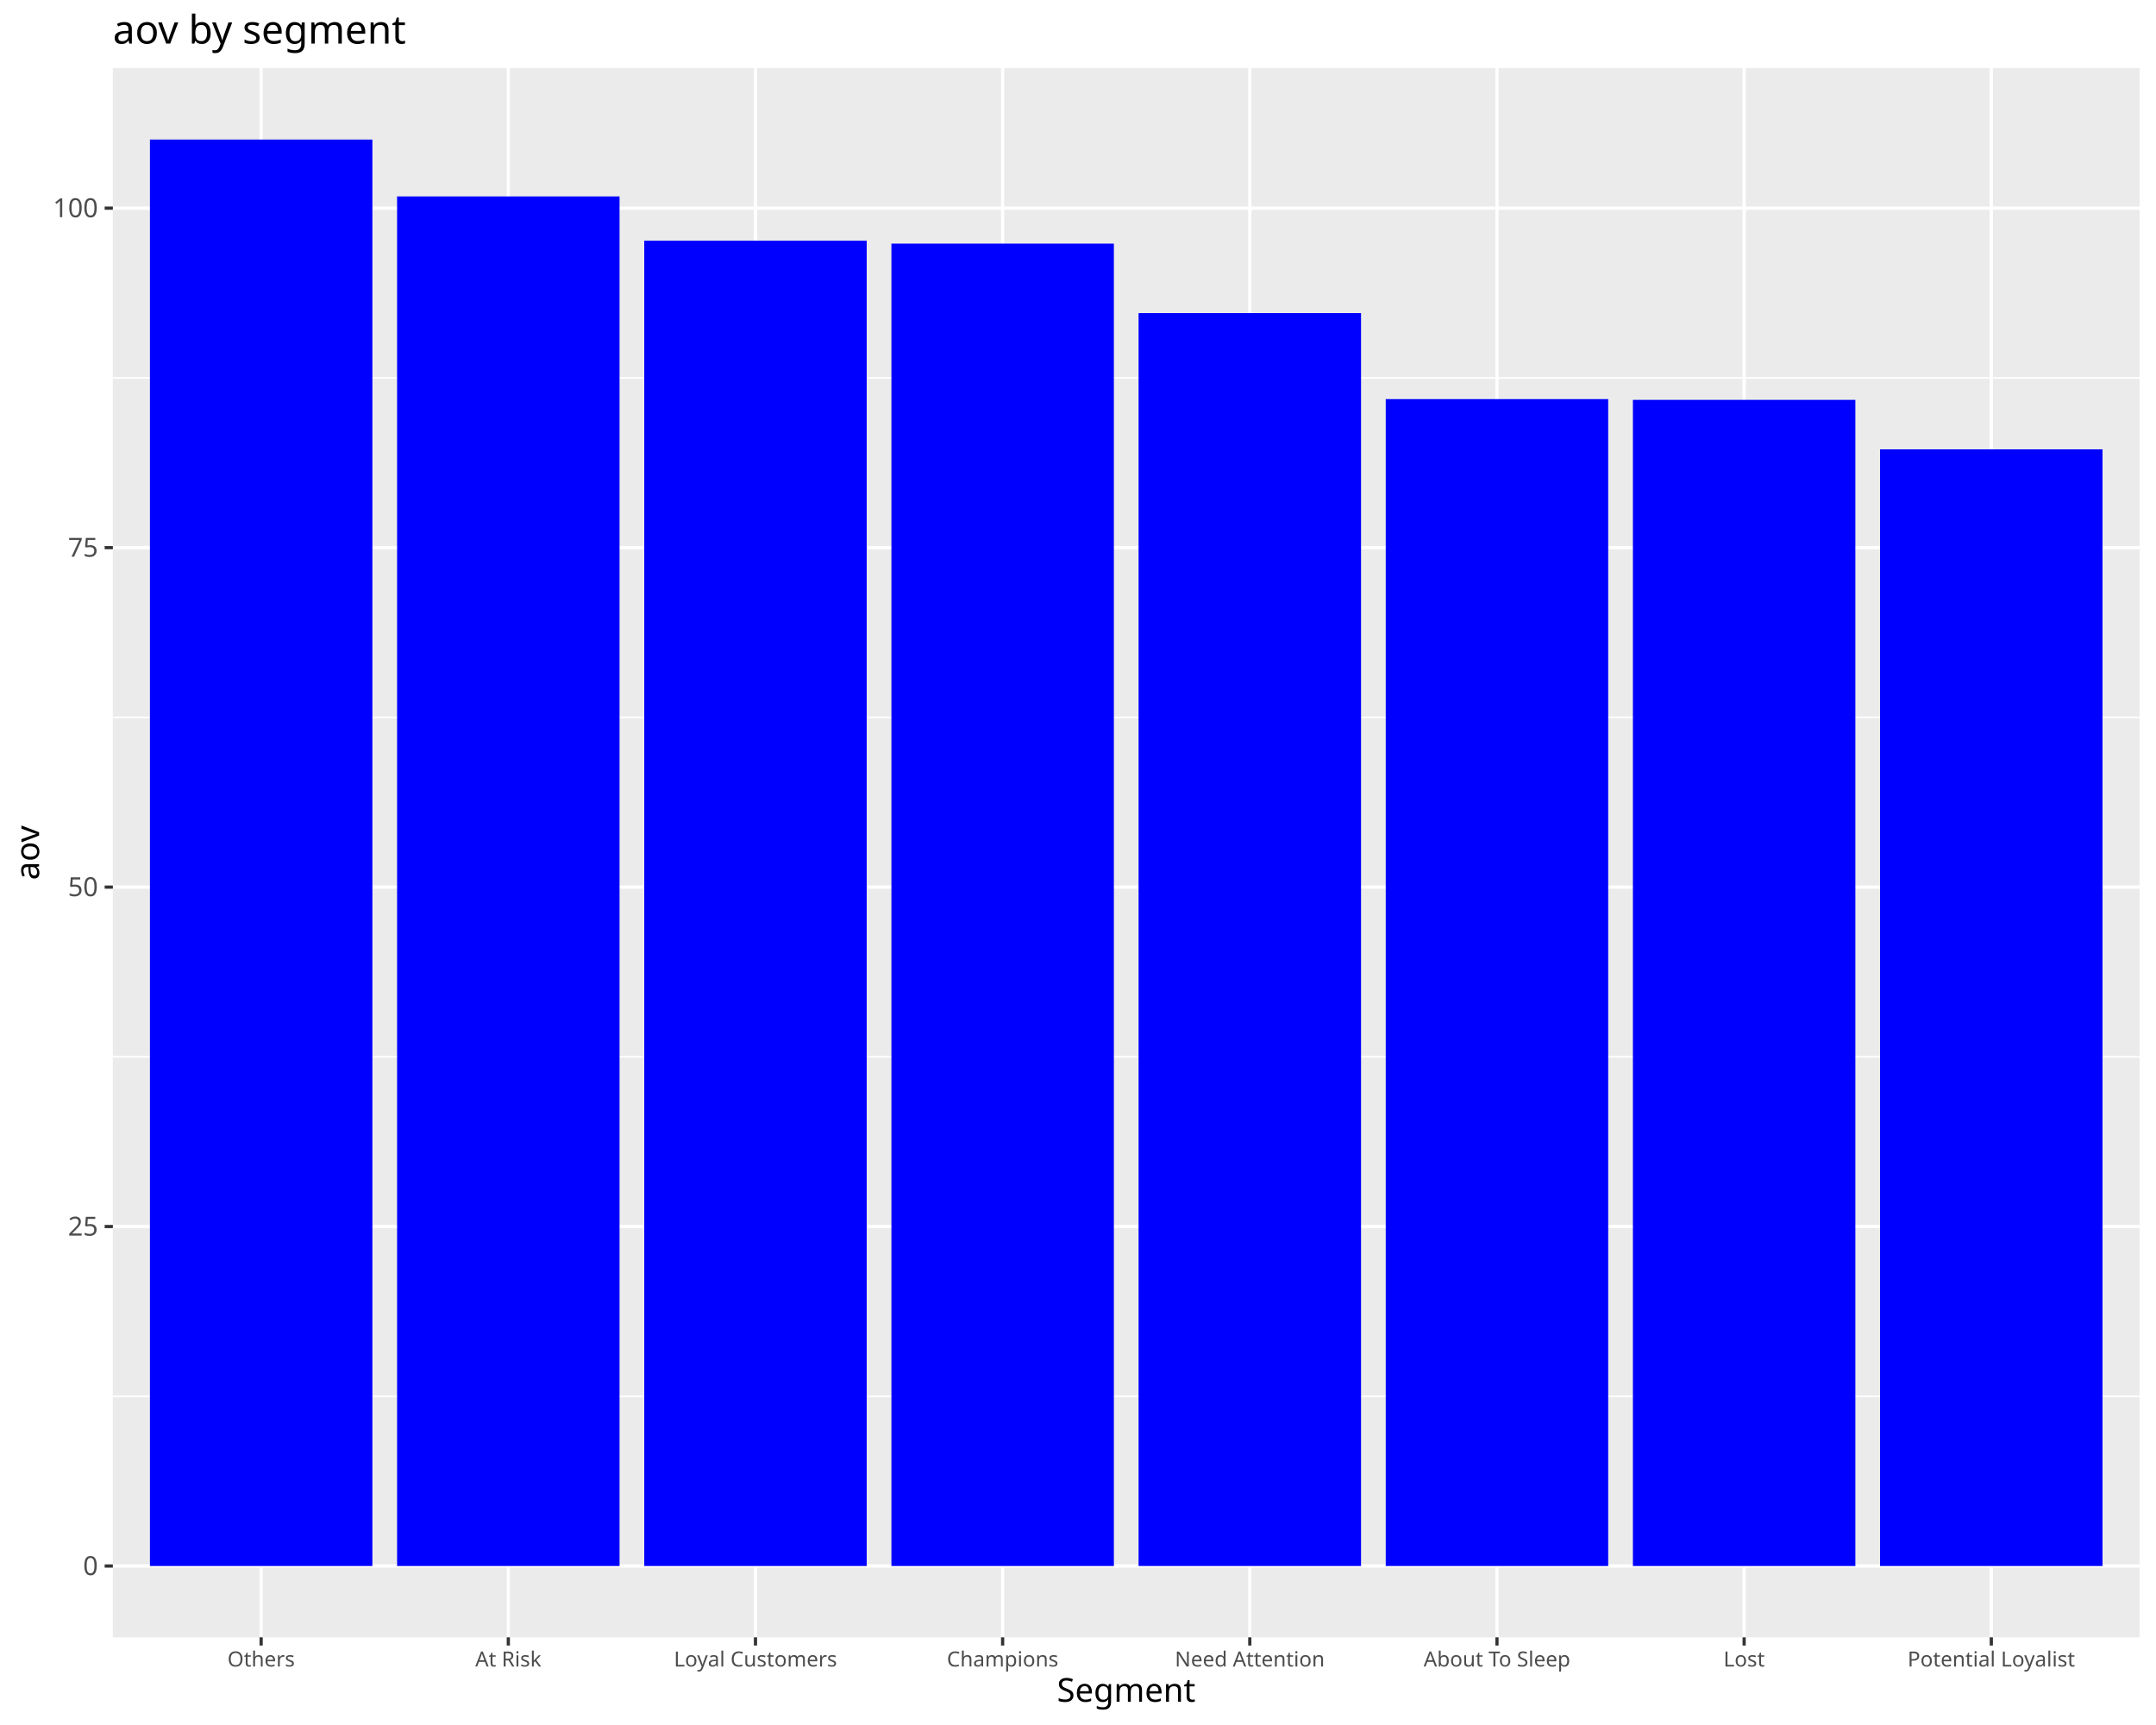
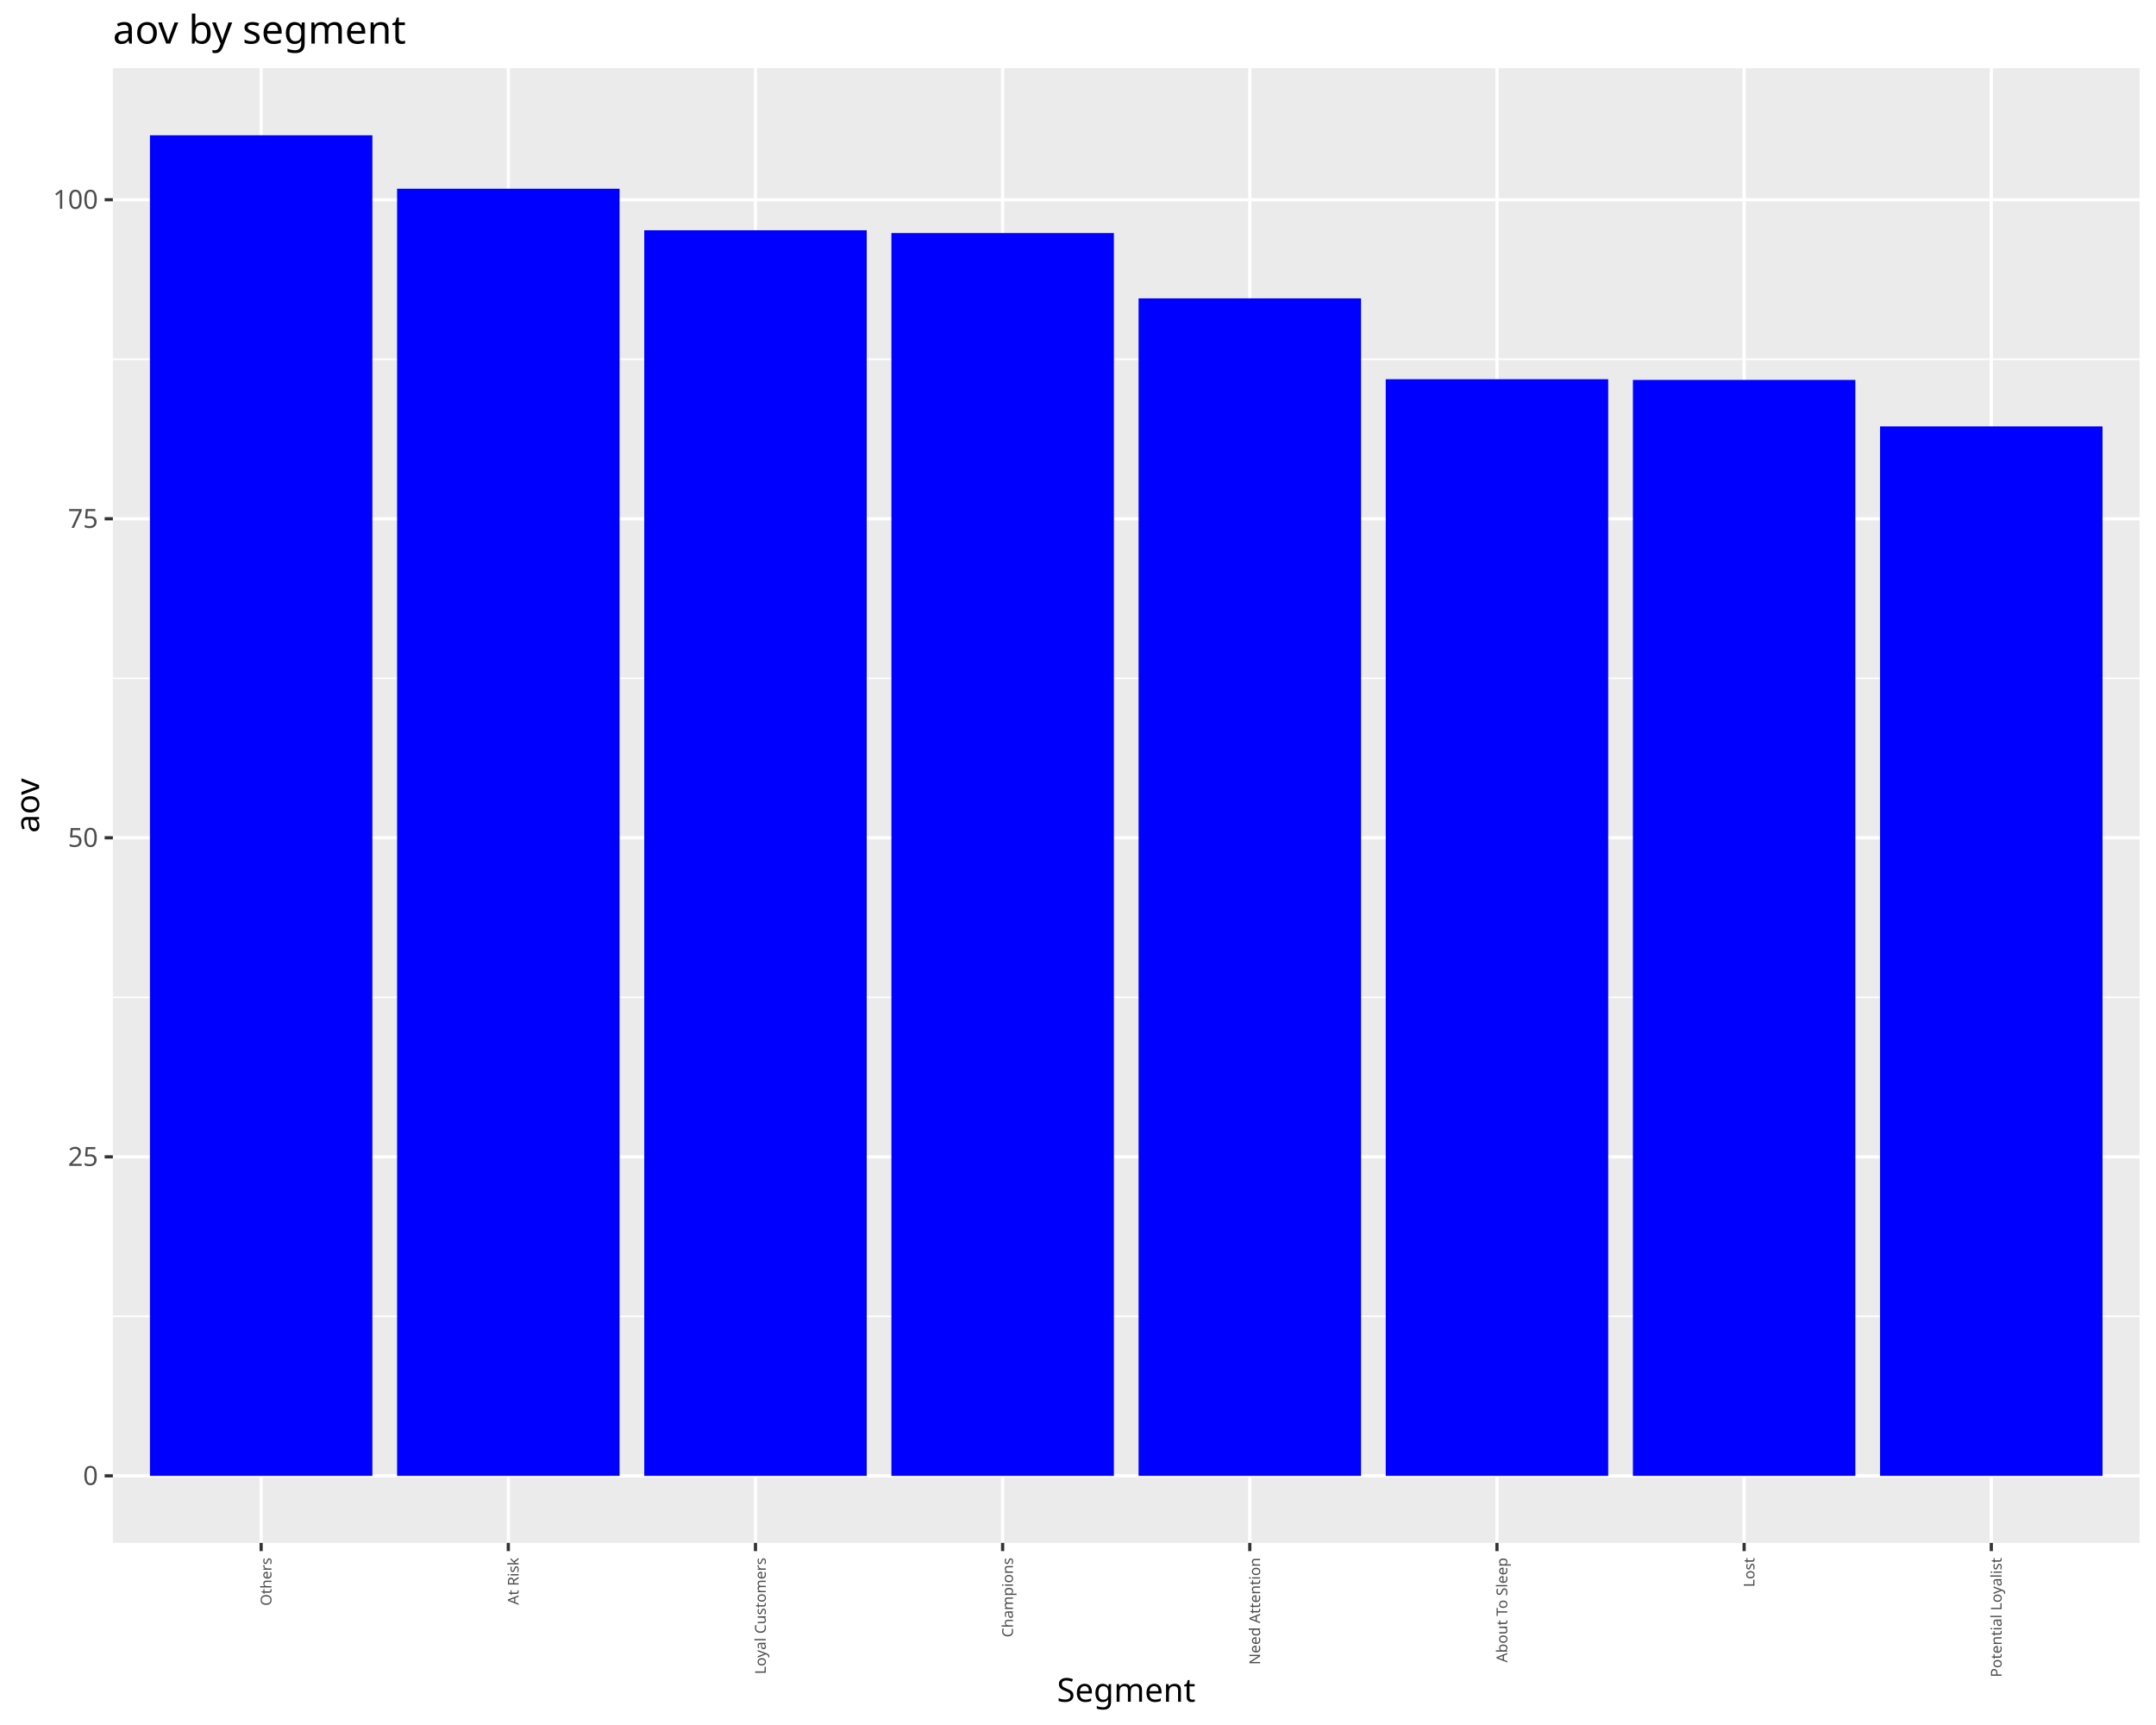
<svg xmlns="http://www.w3.org/2000/svg" class="svglite" data-engine-version="2.0" width="720.00pt" height="576.00pt" viewBox="0 0 720.00 576.00">
  <defs>
    <style type="text/css">
    .svglite line, .svglite polyline, .svglite polygon, .svglite path, .svglite rect, .svglite circle {
      fill: none;
      stroke: #000000;
      stroke-linecap: round;
      stroke-linejoin: round;
      stroke-miterlimit: 10.00;
    }
  </style>
  </defs>
  <rect width="100%" height="100%" style="stroke: none; fill: #FFFFFF;" />
  <defs>
    <clipPath id="cpMC4wMHw3MjAuMDB8MC4wMHw1NzYuMDA=">
      <rect x="0.00" y="0.00" width="720.00" height="576.00" />
    </clipPath>
  </defs>
  <g clip-path="url(#cpMC4wMHw3MjAuMDB8MC4wMHw1NzYuMDA=)">
    <rect x="0.00" y="0.00" width="720.00" height="576.00" style="stroke-width: 1.07; stroke: #FFFFFF; fill: #FFFFFF;" />
  </g>
  <defs>
-     <clipPath id="cpMzcuNjl8NzE0LjUyfDIyLjc4fDU0Ni43Mg==">
-       <rect x="37.69" y="22.78" width="676.83" height="523.94" />
+     <clipPath id="cpMzcuNjl8NzE0LjUyfDIyLjc4fDUxNS4xOQ==">
+       <rect x="37.69" y="22.78" width="676.83" height="492.41" />
    </clipPath>
  </defs>
-   <g clip-path="url(#cpMzcuNjl8NzE0LjUyfDIyLjc4fDU0Ni43Mg==)">
-     <rect x="37.69" y="22.78" width="676.83" height="523.94" style="stroke-width: 1.07; stroke: none; fill: #EBEBEB;" />
-     <polyline points="37.69,466.23 714.52,466.23 " style="stroke-width: 0.53; stroke: #FFFFFF; stroke-linecap: butt;" />
-     <polyline points="37.69,352.88 714.52,352.88 " style="stroke-width: 0.53; stroke: #FFFFFF; stroke-linecap: butt;" />
-     <polyline points="37.69,239.53 714.52,239.53 " style="stroke-width: 0.53; stroke: #FFFFFF; stroke-linecap: butt;" />
-     <polyline points="37.69,126.18 714.52,126.18 " style="stroke-width: 0.53; stroke: #FFFFFF; stroke-linecap: butt;" />
-     <polyline points="37.69,522.91 714.52,522.91 " style="stroke-width: 1.07; stroke: #FFFFFF; stroke-linecap: butt;" />
-     <polyline points="37.69,409.56 714.52,409.56 " style="stroke-width: 1.07; stroke: #FFFFFF; stroke-linecap: butt;" />
-     <polyline points="37.69,296.21 714.52,296.21 " style="stroke-width: 1.07; stroke: #FFFFFF; stroke-linecap: butt;" />
-     <polyline points="37.69,182.86 714.52,182.86 " style="stroke-width: 1.07; stroke: #FFFFFF; stroke-linecap: butt;" />
-     <polyline points="37.69,69.51 714.52,69.51 " style="stroke-width: 1.07; stroke: #FFFFFF; stroke-linecap: butt;" />
-     <polyline points="87.21,546.72 87.21,22.78 " style="stroke-width: 1.07; stroke: #FFFFFF; stroke-linecap: butt;" />
-     <polyline points="169.75,546.72 169.75,22.78 " style="stroke-width: 1.07; stroke: #FFFFFF; stroke-linecap: butt;" />
-     <polyline points="252.29,546.72 252.29,22.78 " style="stroke-width: 1.07; stroke: #FFFFFF; stroke-linecap: butt;" />
-     <polyline points="334.83,546.72 334.83,22.78 " style="stroke-width: 1.07; stroke: #FFFFFF; stroke-linecap: butt;" />
-     <polyline points="417.37,546.72 417.37,22.78 " style="stroke-width: 1.07; stroke: #FFFFFF; stroke-linecap: butt;" />
-     <polyline points="499.92,546.72 499.92,22.78 " style="stroke-width: 1.07; stroke: #FFFFFF; stroke-linecap: butt;" />
-     <polyline points="582.46,546.72 582.46,22.78 " style="stroke-width: 1.07; stroke: #FFFFFF; stroke-linecap: butt;" />
-     <polyline points="665.00,546.72 665.00,22.78 " style="stroke-width: 1.07; stroke: #FFFFFF; stroke-linecap: butt;" />
-     <rect x="215.15" y="80.36" width="74.29" height="442.55" style="stroke-width: 1.07; stroke: none; stroke-linecap: butt; stroke-linejoin: miter; fill: #0000FF;" />
-     <rect x="132.61" y="65.59" width="74.29" height="457.32" style="stroke-width: 1.07; stroke: none; stroke-linecap: butt; stroke-linejoin: miter; fill: #0000FF;" />
-     <rect x="297.69" y="81.35" width="74.29" height="441.56" style="stroke-width: 1.07; stroke: none; stroke-linecap: butt; stroke-linejoin: miter; fill: #0000FF;" />
-     <rect x="380.23" y="104.55" width="74.29" height="418.36" style="stroke-width: 1.07; stroke: none; stroke-linecap: butt; stroke-linejoin: miter; fill: #0000FF;" />
-     <rect x="545.31" y="133.52" width="74.29" height="389.39" style="stroke-width: 1.07; stroke: none; stroke-linecap: butt; stroke-linejoin: miter; fill: #0000FF;" />
-     <rect x="627.85" y="150.04" width="74.29" height="372.87" style="stroke-width: 1.07; stroke: none; stroke-linecap: butt; stroke-linejoin: miter; fill: #0000FF;" />
-     <rect x="462.77" y="133.27" width="74.29" height="389.64" style="stroke-width: 1.07; stroke: none; stroke-linecap: butt; stroke-linejoin: miter; fill: #0000FF;" />
-     <rect x="50.07" y="46.60" width="74.29" height="476.31" style="stroke-width: 1.07; stroke: none; stroke-linecap: butt; stroke-linejoin: miter; fill: #0000FF;" />
+   <g clip-path="url(#cpMzcuNjl8NzE0LjUyfDIyLjc4fDUxNS4xOQ==)">
+     <rect x="37.69" y="22.78" width="676.83" height="492.41" style="stroke-width: 1.07; stroke: none; fill: #EBEBEB;" />
+     <polyline points="37.69,439.55 714.52,439.55 " style="stroke-width: 0.53; stroke: #FFFFFF; stroke-linecap: butt;" />
+     <polyline points="37.69,333.02 714.52,333.02 " style="stroke-width: 0.53; stroke: #FFFFFF; stroke-linecap: butt;" />
+     <polyline points="37.69,226.49 714.52,226.49 " style="stroke-width: 0.53; stroke: #FFFFFF; stroke-linecap: butt;" />
+     <polyline points="37.69,119.96 714.52,119.96 " style="stroke-width: 0.53; stroke: #FFFFFF; stroke-linecap: butt;" />
+     <polyline points="37.69,492.81 714.52,492.81 " style="stroke-width: 1.07; stroke: #FFFFFF; stroke-linecap: butt;" />
+     <polyline points="37.69,386.28 714.52,386.28 " style="stroke-width: 1.07; stroke: #FFFFFF; stroke-linecap: butt;" />
+     <polyline points="37.69,279.75 714.52,279.75 " style="stroke-width: 1.07; stroke: #FFFFFF; stroke-linecap: butt;" />
+     <polyline points="37.69,173.22 714.52,173.22 " style="stroke-width: 1.07; stroke: #FFFFFF; stroke-linecap: butt;" />
+     <polyline points="37.69,66.69 714.52,66.69 " style="stroke-width: 1.07; stroke: #FFFFFF; stroke-linecap: butt;" />
+     <polyline points="87.21,515.19 87.21,22.78 " style="stroke-width: 1.07; stroke: #FFFFFF; stroke-linecap: butt;" />
+     <polyline points="169.75,515.19 169.75,22.78 " style="stroke-width: 1.07; stroke: #FFFFFF; stroke-linecap: butt;" />
+     <polyline points="252.29,515.19 252.29,22.78 " style="stroke-width: 1.07; stroke: #FFFFFF; stroke-linecap: butt;" />
+     <polyline points="334.83,515.19 334.83,22.78 " style="stroke-width: 1.07; stroke: #FFFFFF; stroke-linecap: butt;" />
+     <polyline points="417.37,515.19 417.37,22.78 " style="stroke-width: 1.07; stroke: #FFFFFF; stroke-linecap: butt;" />
+     <polyline points="499.92,515.19 499.92,22.78 " style="stroke-width: 1.07; stroke: #FFFFFF; stroke-linecap: butt;" />
+     <polyline points="582.46,515.19 582.46,22.78 " style="stroke-width: 1.07; stroke: #FFFFFF; stroke-linecap: butt;" />
+     <polyline points="665.00,515.19 665.00,22.78 " style="stroke-width: 1.07; stroke: #FFFFFF; stroke-linecap: butt;" />
+     <rect x="215.15" y="76.89" width="74.29" height="415.92" style="stroke-width: 1.07; stroke: none; stroke-linecap: butt; stroke-linejoin: miter; fill: #0000FF;" />
+     <rect x="132.61" y="63.02" width="74.29" height="429.79" style="stroke-width: 1.07; stroke: none; stroke-linecap: butt; stroke-linejoin: miter; fill: #0000FF;" />
+     <rect x="297.69" y="77.82" width="74.29" height="414.99" style="stroke-width: 1.07; stroke: none; stroke-linecap: butt; stroke-linejoin: miter; fill: #0000FF;" />
+     <rect x="380.23" y="99.63" width="74.29" height="393.18" style="stroke-width: 1.07; stroke: none; stroke-linecap: butt; stroke-linejoin: miter; fill: #0000FF;" />
+     <rect x="545.31" y="126.86" width="74.29" height="365.95" style="stroke-width: 1.07; stroke: none; stroke-linecap: butt; stroke-linejoin: miter; fill: #0000FF;" />
+     <rect x="627.85" y="142.38" width="74.29" height="350.43" style="stroke-width: 1.07; stroke: none; stroke-linecap: butt; stroke-linejoin: miter; fill: #0000FF;" />
+     <rect x="462.77" y="126.62" width="74.29" height="366.19" style="stroke-width: 1.07; stroke: none; stroke-linecap: butt; stroke-linejoin: miter; fill: #0000FF;" />
+     <rect x="50.07" y="45.17" width="74.29" height="447.64" style="stroke-width: 1.07; stroke: none; stroke-linecap: butt; stroke-linejoin: miter; fill: #0000FF;" />
  </g>
  <g clip-path="url(#cpMC4wMHw3MjAuMDB8MC4wMHw1NzYuMDA=)">
-     <text x="32.76" y="525.94" text-anchor="end" style="font-size: 8.80px; fill: #4D4D4D; font-family: sans;" textLength="4.89px" lengthAdjust="spacingAndGlyphs">0</text>
-     <text x="32.76" y="412.59" text-anchor="end" style="font-size: 8.80px; fill: #4D4D4D; font-family: sans;" textLength="9.79px" lengthAdjust="spacingAndGlyphs">25</text>
-     <text x="32.76" y="299.24" text-anchor="end" style="font-size: 8.80px; fill: #4D4D4D; font-family: sans;" textLength="9.79px" lengthAdjust="spacingAndGlyphs">50</text>
-     <text x="32.76" y="185.89" text-anchor="end" style="font-size: 8.80px; fill: #4D4D4D; font-family: sans;" textLength="9.79px" lengthAdjust="spacingAndGlyphs">75</text>
-     <text x="32.76" y="72.53" text-anchor="end" style="font-size: 8.80px; fill: #4D4D4D; font-family: sans;" textLength="14.68px" lengthAdjust="spacingAndGlyphs">100</text>
-     <polyline points="34.95,522.91 37.69,522.91 " style="stroke-width: 1.07; stroke: #333333; stroke-linecap: butt;" />
-     <polyline points="34.95,409.56 37.69,409.56 " style="stroke-width: 1.07; stroke: #333333; stroke-linecap: butt;" />
-     <polyline points="34.95,296.21 37.69,296.21 " style="stroke-width: 1.07; stroke: #333333; stroke-linecap: butt;" />
-     <polyline points="34.95,182.86 37.69,182.86 " style="stroke-width: 1.07; stroke: #333333; stroke-linecap: butt;" />
-     <polyline points="34.95,69.51 37.69,69.51 " style="stroke-width: 1.07; stroke: #333333; stroke-linecap: butt;" />
-     <polyline points="87.21,549.46 87.21,546.72 " style="stroke-width: 1.07; stroke: #333333; stroke-linecap: butt;" />
-     <polyline points="169.75,549.46 169.75,546.72 " style="stroke-width: 1.07; stroke: #333333; stroke-linecap: butt;" />
-     <polyline points="252.29,549.46 252.29,546.72 " style="stroke-width: 1.07; stroke: #333333; stroke-linecap: butt;" />
-     <polyline points="334.83,549.46 334.83,546.72 " style="stroke-width: 1.07; stroke: #333333; stroke-linecap: butt;" />
-     <polyline points="417.37,549.46 417.37,546.72 " style="stroke-width: 1.07; stroke: #333333; stroke-linecap: butt;" />
-     <polyline points="499.92,549.46 499.92,546.72 " style="stroke-width: 1.07; stroke: #333333; stroke-linecap: butt;" />
-     <polyline points="582.46,549.46 582.46,546.72 " style="stroke-width: 1.07; stroke: #333333; stroke-linecap: butt;" />
-     <polyline points="665.00,549.46 665.00,546.72 " style="stroke-width: 1.07; stroke: #333333; stroke-linecap: butt;" />
-     <text x="87.21" y="556.47" text-anchor="middle" style="font-size: 7.00px; fill: #4D4D4D; font-family: sans;" textLength="21.01px" lengthAdjust="spacingAndGlyphs">Others</text>
-     <text x="169.75" y="556.47" text-anchor="middle" style="font-size: 7.00px; fill: #4D4D4D; font-family: sans;" textLength="22.18px" lengthAdjust="spacingAndGlyphs">At Risk</text>
-     <text x="252.29" y="556.47" text-anchor="middle" style="font-size: 7.00px; fill: #4D4D4D; font-family: sans;" textLength="52.53px" lengthAdjust="spacingAndGlyphs">Loyal Customers</text>
-     <text x="334.83" y="556.47" text-anchor="middle" style="font-size: 7.00px; fill: #4D4D4D; font-family: sans;" textLength="35.41px" lengthAdjust="spacingAndGlyphs">Champions</text>
-     <text x="417.37" y="556.47" text-anchor="middle" style="font-size: 7.00px; fill: #4D4D4D; font-family: sans;" textLength="46.31px" lengthAdjust="spacingAndGlyphs">Need Attention</text>
-     <text x="499.92" y="556.47" text-anchor="middle" style="font-size: 7.00px; fill: #4D4D4D; font-family: sans;" textLength="48.26px" lengthAdjust="spacingAndGlyphs">About To Sleep</text>
-     <text x="582.46" y="556.47" text-anchor="middle" style="font-size: 7.00px; fill: #4D4D4D; font-family: sans;" textLength="13.23px" lengthAdjust="spacingAndGlyphs">Lost</text>
-     <text x="665.00" y="556.47" text-anchor="middle" style="font-size: 7.00px; fill: #4D4D4D; font-family: sans;" textLength="52.92px" lengthAdjust="spacingAndGlyphs">Potential Loyalist</text>
+     <text x="32.76" y="495.84" text-anchor="end" style="font-size: 8.80px; fill: #4D4D4D; font-family: sans;" textLength="4.89px" lengthAdjust="spacingAndGlyphs">0</text>
+     <text x="32.76" y="389.31" text-anchor="end" style="font-size: 8.80px; fill: #4D4D4D; font-family: sans;" textLength="9.79px" lengthAdjust="spacingAndGlyphs">25</text>
+     <text x="32.76" y="282.78" text-anchor="end" style="font-size: 8.80px; fill: #4D4D4D; font-family: sans;" textLength="9.79px" lengthAdjust="spacingAndGlyphs">50</text>
+     <text x="32.76" y="176.25" text-anchor="end" style="font-size: 8.80px; fill: #4D4D4D; font-family: sans;" textLength="9.79px" lengthAdjust="spacingAndGlyphs">75</text>
+     <text x="32.76" y="69.72" text-anchor="end" style="font-size: 8.80px; fill: #4D4D4D; font-family: sans;" textLength="14.68px" lengthAdjust="spacingAndGlyphs">100</text>
+     <polyline points="34.95,492.81 37.69,492.81 " style="stroke-width: 1.07; stroke: #333333; stroke-linecap: butt;" />
+     <polyline points="34.95,386.28 37.69,386.28 " style="stroke-width: 1.07; stroke: #333333; stroke-linecap: butt;" />
+     <polyline points="34.95,279.75 37.69,279.75 " style="stroke-width: 1.07; stroke: #333333; stroke-linecap: butt;" />
+     <polyline points="34.95,173.22 37.69,173.22 " style="stroke-width: 1.07; stroke: #333333; stroke-linecap: butt;" />
+     <polyline points="34.95,66.69 37.69,66.69 " style="stroke-width: 1.07; stroke: #333333; stroke-linecap: butt;" />
+     <polyline points="87.21,517.93 87.21,515.19 " style="stroke-width: 1.07; stroke: #333333; stroke-linecap: butt;" />
+     <polyline points="169.75,517.93 169.75,515.19 " style="stroke-width: 1.07; stroke: #333333; stroke-linecap: butt;" />
+     <polyline points="252.29,517.93 252.29,515.19 " style="stroke-width: 1.07; stroke: #333333; stroke-linecap: butt;" />
+     <polyline points="334.83,517.93 334.83,515.19 " style="stroke-width: 1.07; stroke: #333333; stroke-linecap: butt;" />
+     <polyline points="417.37,517.93 417.37,515.19 " style="stroke-width: 1.07; stroke: #333333; stroke-linecap: butt;" />
+     <polyline points="499.92,517.93 499.92,515.19 " style="stroke-width: 1.07; stroke: #333333; stroke-linecap: butt;" />
+     <polyline points="582.46,517.93 582.46,515.19 " style="stroke-width: 1.07; stroke: #333333; stroke-linecap: butt;" />
+     <polyline points="665.00,517.93 665.00,515.19 " style="stroke-width: 1.07; stroke: #333333; stroke-linecap: butt;" />
+     <text transform="translate(90.65,520.12) rotate(-90)" text-anchor="end" style="font-size: 5.00px; fill: #4D4D4D; font-family: sans;" textLength="15.01px" lengthAdjust="spacingAndGlyphs">Others</text>
+     <text transform="translate(173.19,520.12) rotate(-90)" text-anchor="end" style="font-size: 5.00px; fill: #4D4D4D; font-family: sans;" textLength="15.84px" lengthAdjust="spacingAndGlyphs">At Risk</text>
+     <text transform="translate(255.73,520.12) rotate(-90)" text-anchor="end" style="font-size: 5.00px; fill: #4D4D4D; font-family: sans;" textLength="37.52px" lengthAdjust="spacingAndGlyphs">Loyal Customers</text>
+     <text transform="translate(338.28,520.12) rotate(-90)" text-anchor="end" style="font-size: 5.00px; fill: #4D4D4D; font-family: sans;" textLength="25.30px" lengthAdjust="spacingAndGlyphs">Champions</text>
+     <text transform="translate(420.82,520.12) rotate(-90)" text-anchor="end" style="font-size: 5.00px; fill: #4D4D4D; font-family: sans;" textLength="33.08px" lengthAdjust="spacingAndGlyphs">Need Attention</text>
+     <text transform="translate(503.36,520.12) rotate(-90)" text-anchor="end" style="font-size: 5.00px; fill: #4D4D4D; font-family: sans;" textLength="34.47px" lengthAdjust="spacingAndGlyphs">About To Sleep</text>
+     <text transform="translate(585.90,520.12) rotate(-90)" text-anchor="end" style="font-size: 5.00px; fill: #4D4D4D; font-family: sans;" textLength="9.45px" lengthAdjust="spacingAndGlyphs">Lost</text>
+     <text transform="translate(668.44,520.12) rotate(-90)" text-anchor="end" style="font-size: 5.00px; fill: #4D4D4D; font-family: sans;" textLength="37.80px" lengthAdjust="spacingAndGlyphs">Potential Loyalist</text>
    <text x="376.10" y="568.24" text-anchor="middle" style="font-size: 11.00px; font-family: sans;" textLength="44.04px" lengthAdjust="spacingAndGlyphs">Segment</text>
-     <text transform="translate(13.05,284.75) rotate(-90)" text-anchor="middle" style="font-size: 11.00px; font-family: sans;" textLength="17.74px" lengthAdjust="spacingAndGlyphs">aov</text>
+     <text transform="translate(13.05,268.99) rotate(-90)" text-anchor="middle" style="font-size: 11.00px; font-family: sans;" textLength="17.74px" lengthAdjust="spacingAndGlyphs">aov</text>
    <text x="37.69" y="14.56" style="font-size: 13.20px; font-family: sans;" textLength="93.21px" lengthAdjust="spacingAndGlyphs">aov by segment</text>
  </g>
</svg>
